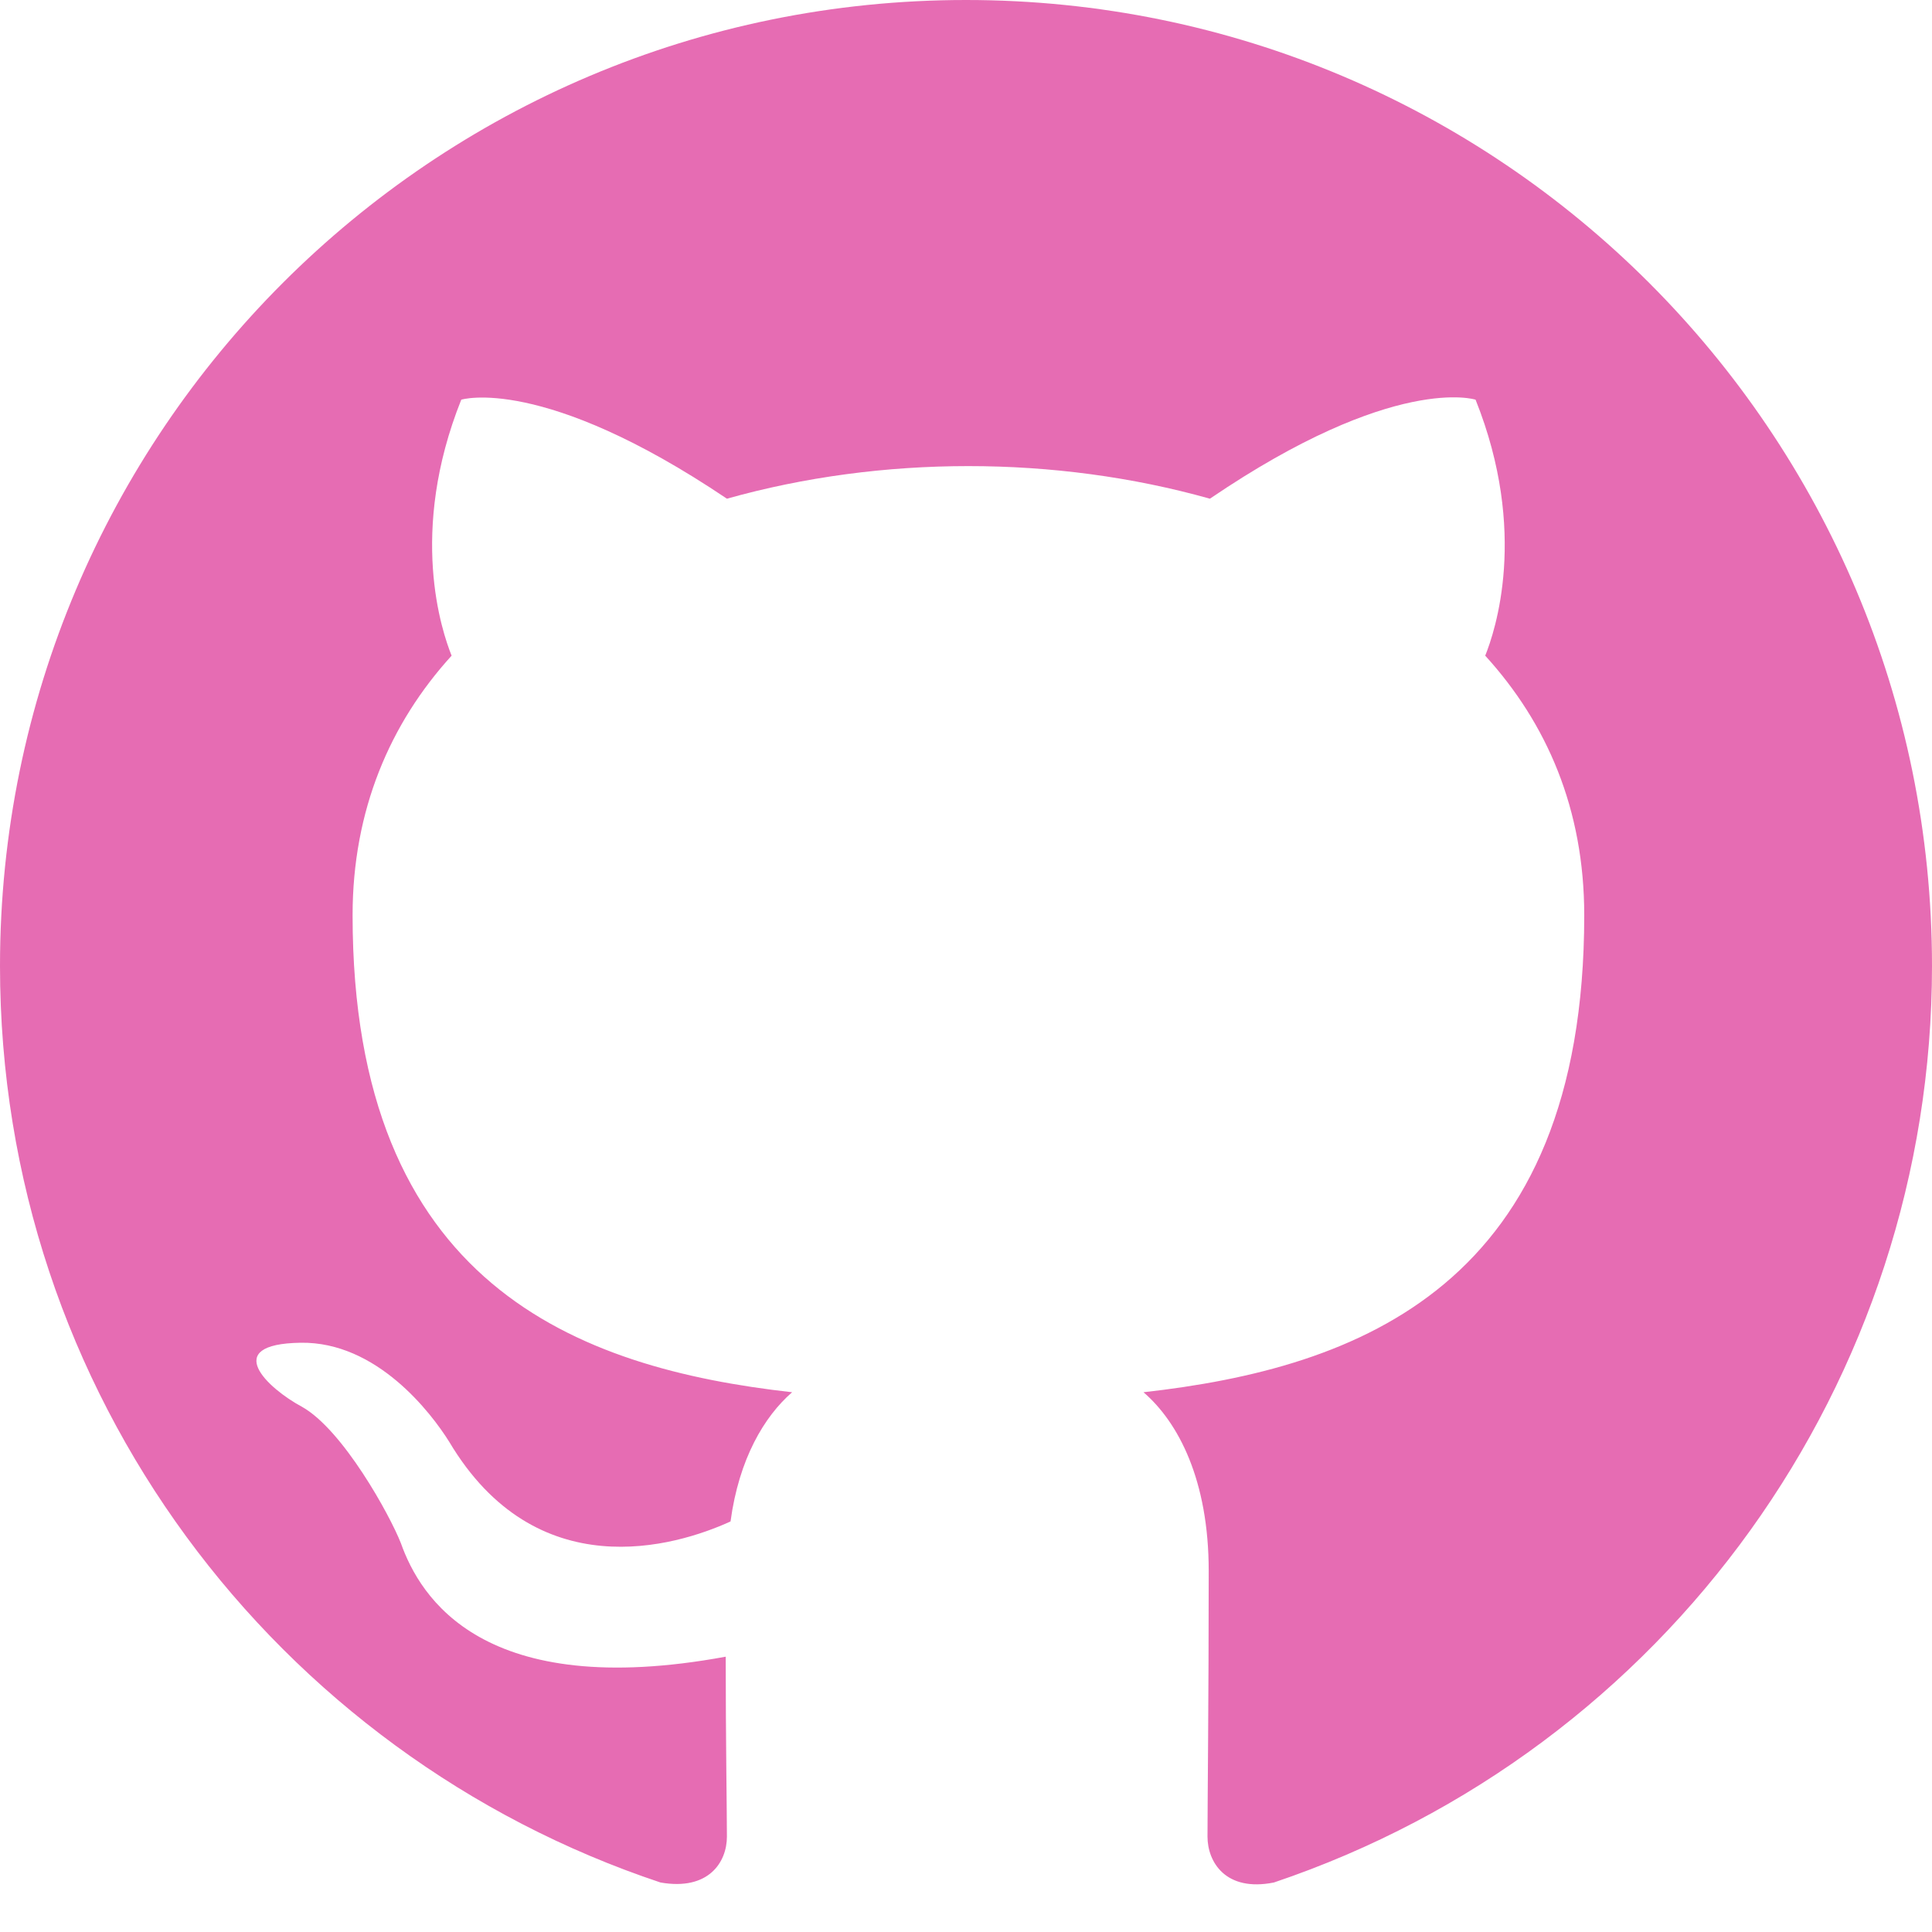
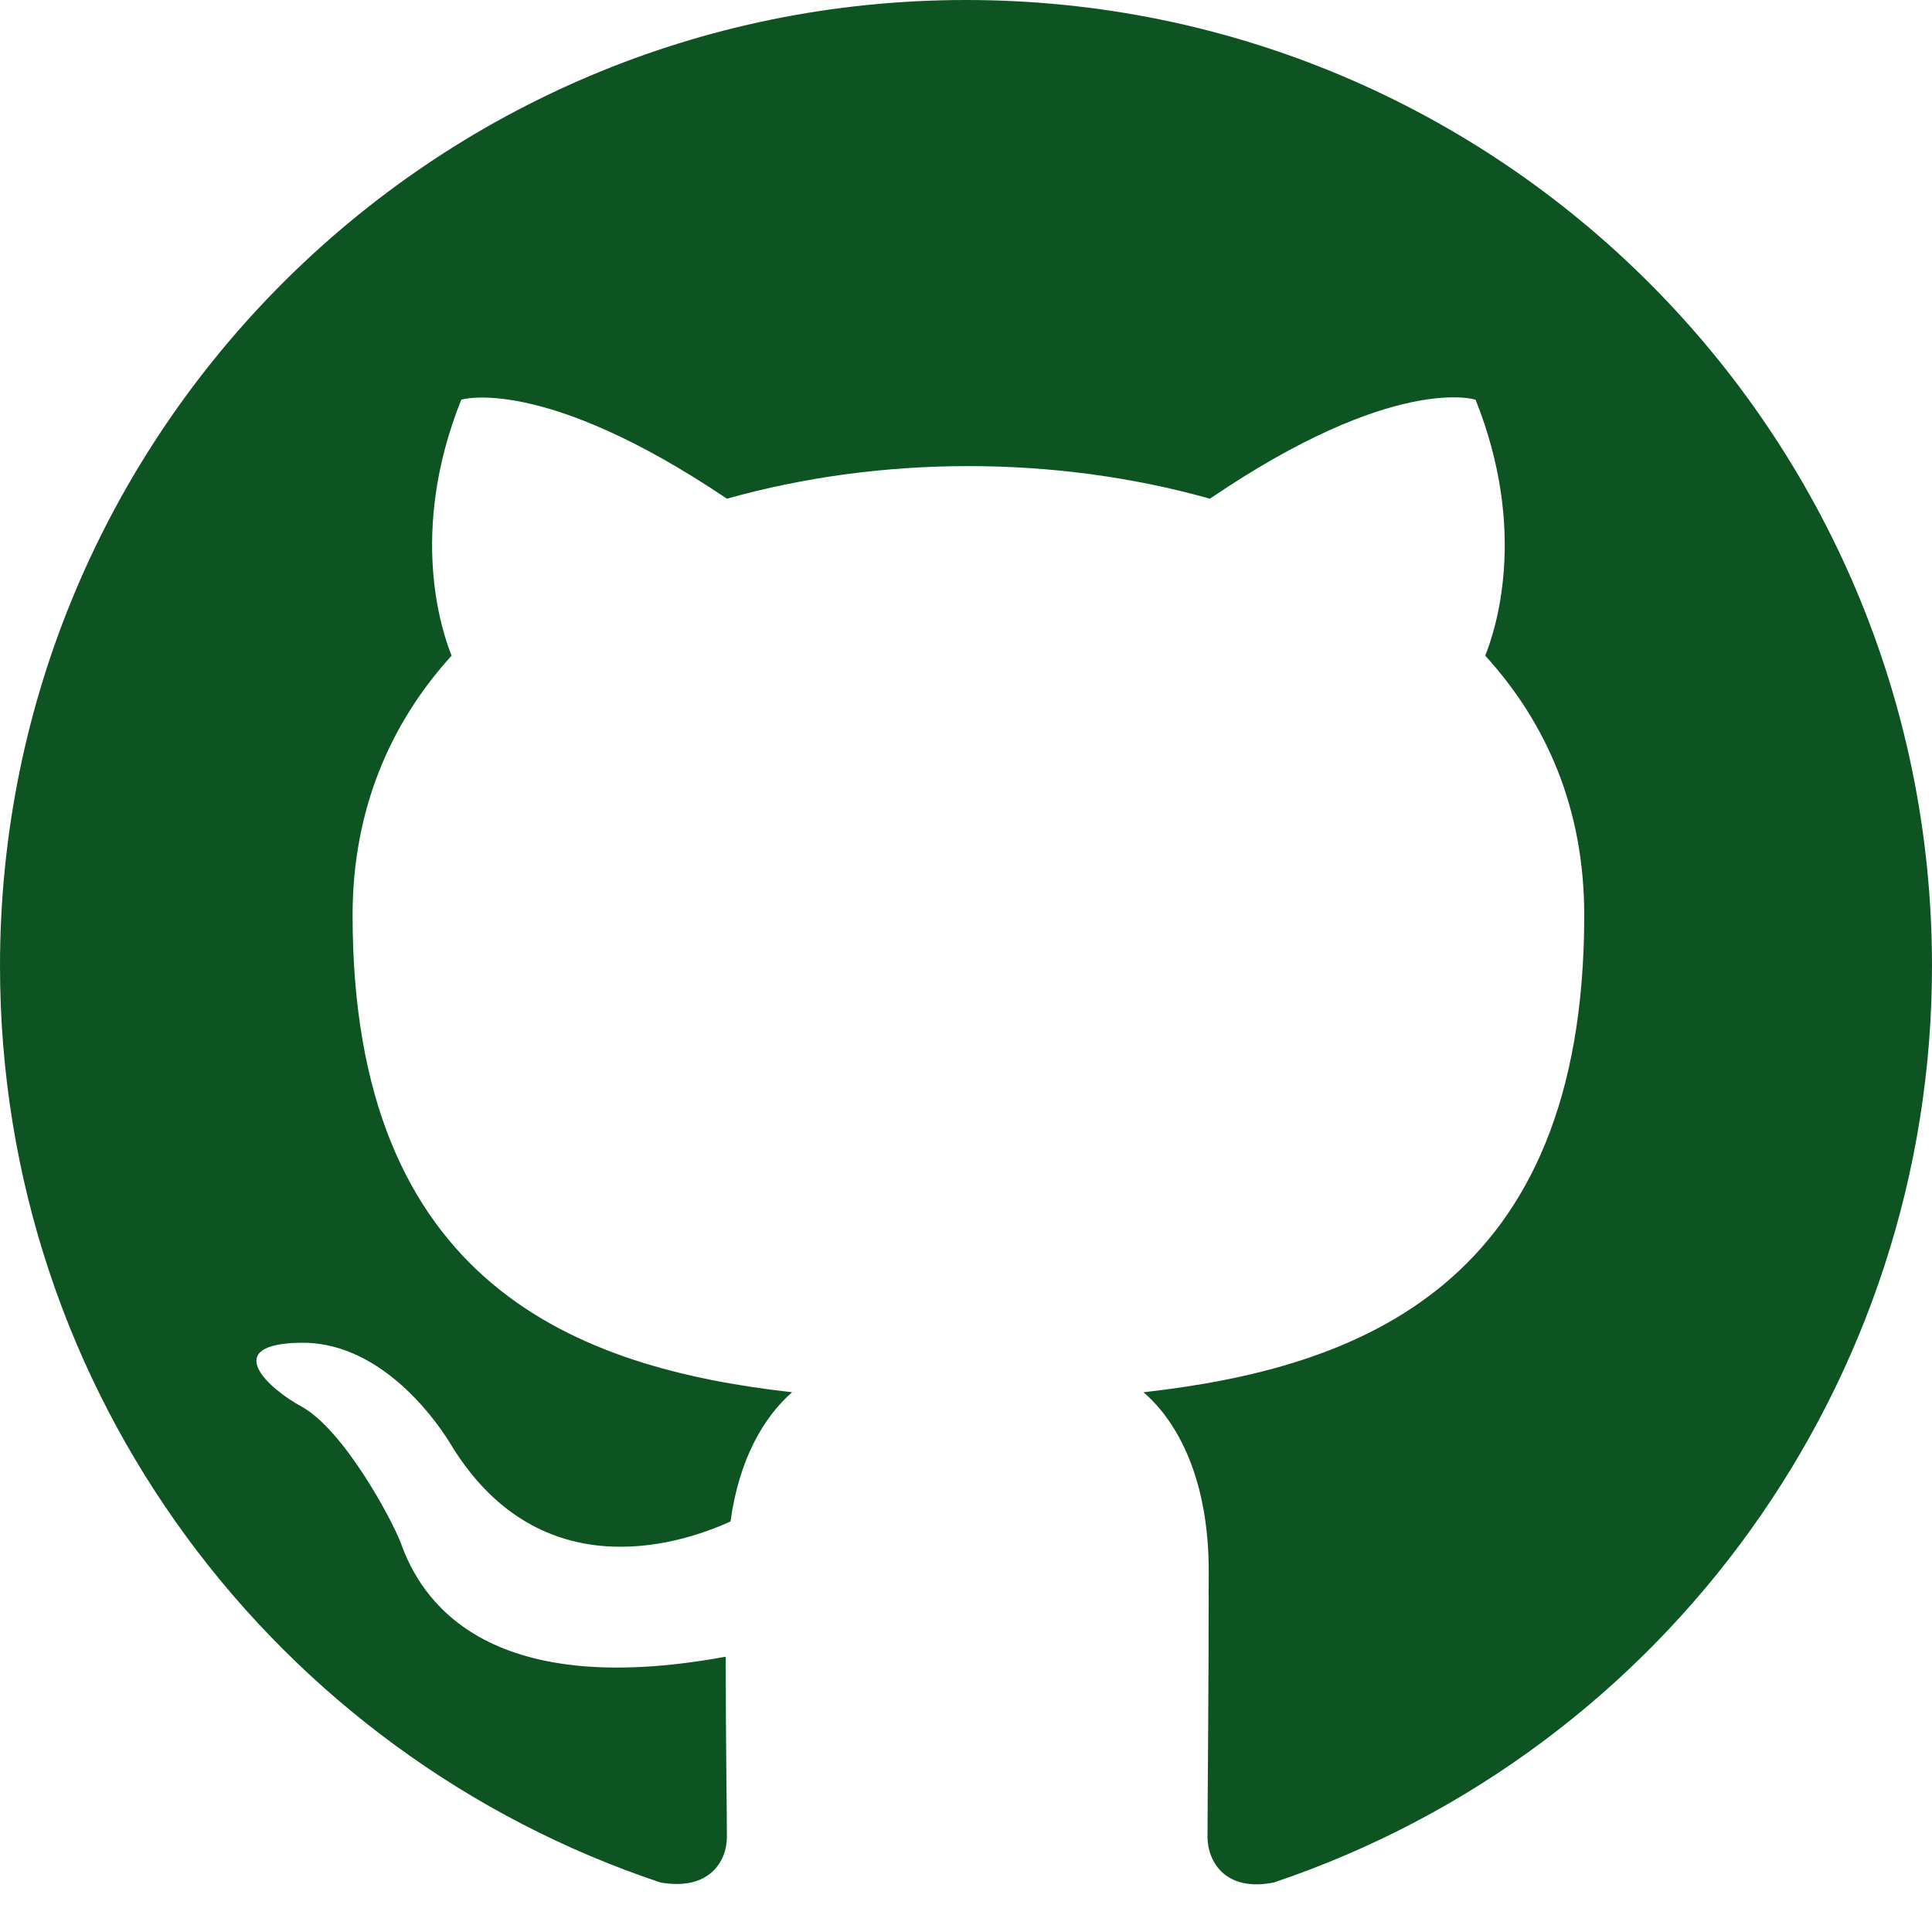
<svg xmlns="http://www.w3.org/2000/svg" width="16" height="16" fill="currentColor" class="bi bi-github" viewBox="0 0 16 16">
-   <path d="M8 0C3.58 0 0 3.58 0 8c0 3.54 2.29 6.53 5.47 7.59.4.07.55-.17.55-.38 0-.19-.01-.82-.01-1.49-2.01.37-2.53-.49-2.69-.94-.09-.23-.48-.94-.82-1.13-.28-.15-.68-.52-.01-.53.63-.01 1.08.58 1.23.82.72 1.21 1.87.87 2.33.66.07-.52.28-.87.51-1.07-1.78-.2-3.64-.89-3.64-3.95 0-.87.31-1.59.82-2.15-.08-.2-.36-1.02.08-2.12 0 0 .67-.21 2.2.82.64-.18 1.32-.27 2-.27s1.36.09 2 .27c1.53-1.04 2.2-.82 2.2-.82.44 1.1.16 1.92.08 2.12.51.56.82 1.27.82 2.15 0 3.07-1.87 3.75-3.65 3.95.29.25.54.73.54 1.48 0 1.07-.01 1.93-.01 2.2 0 .21.15.46.55.38A8.01 8.01 0 0 0 16 8c0-4.42-3.58-8-8-8" fill="#e466aff4" />
+   <path d="M8 0C3.58 0 0 3.58 0 8c0 3.54 2.29 6.53 5.47 7.59.4.07.55-.17.55-.38 0-.19-.01-.82-.01-1.49-2.01.37-2.53-.49-2.69-.94-.09-.23-.48-.94-.82-1.13-.28-.15-.68-.52-.01-.53.63-.01 1.08.58 1.23.82.72 1.21 1.87.87 2.33.66.07-.52.28-.87.51-1.07-1.78-.2-3.64-.89-3.64-3.95 0-.87.31-1.59.82-2.15-.08-.2-.36-1.02.08-2.12 0 0 .67-.21 2.2.82.64-.18 1.32-.27 2-.27s1.36.09 2 .27c1.53-1.04 2.2-.82 2.2-.82.44 1.1.16 1.92.08 2.12.51.56.82 1.27.82 2.15 0 3.07-1.87 3.75-3.65 3.95.29.25.54.73.54 1.48 0 1.07-.01 1.93-.01 2.2 0 .21.15.46.55.38A8.01 8.01 0 0 0 16 8c0-4.42-3.58-8-8-8" fill="#034d18f4" />
</svg>
